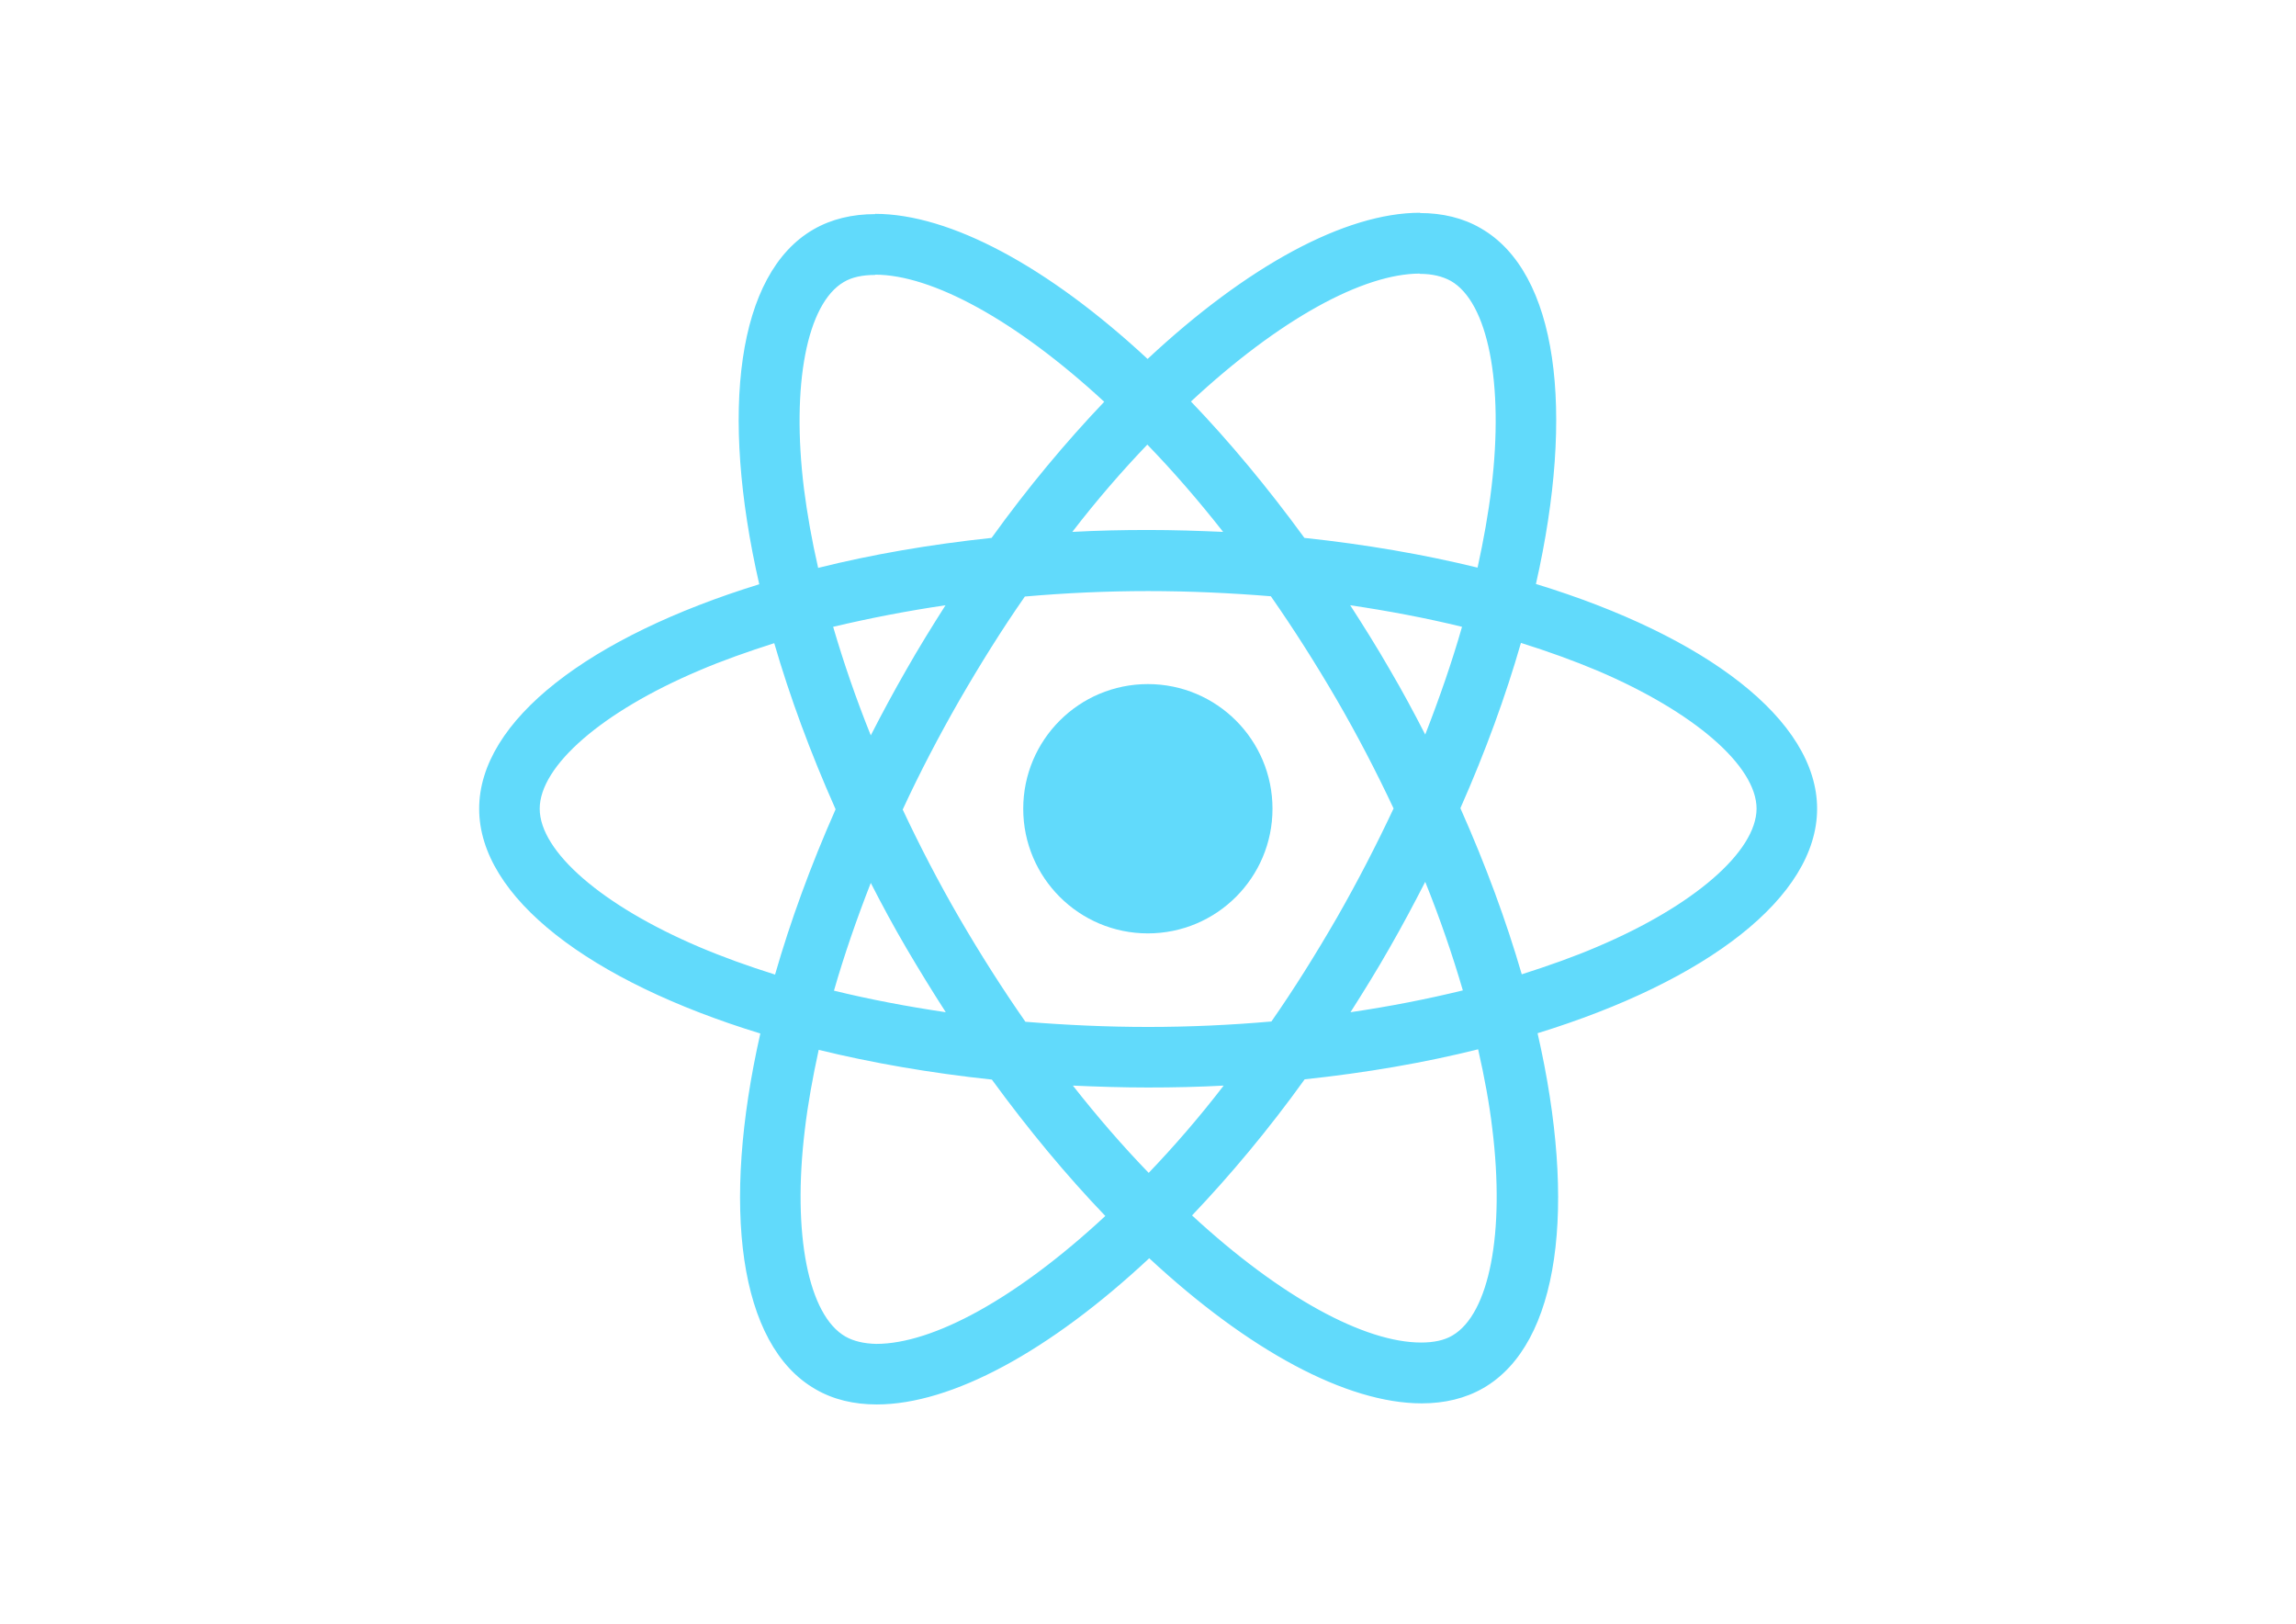
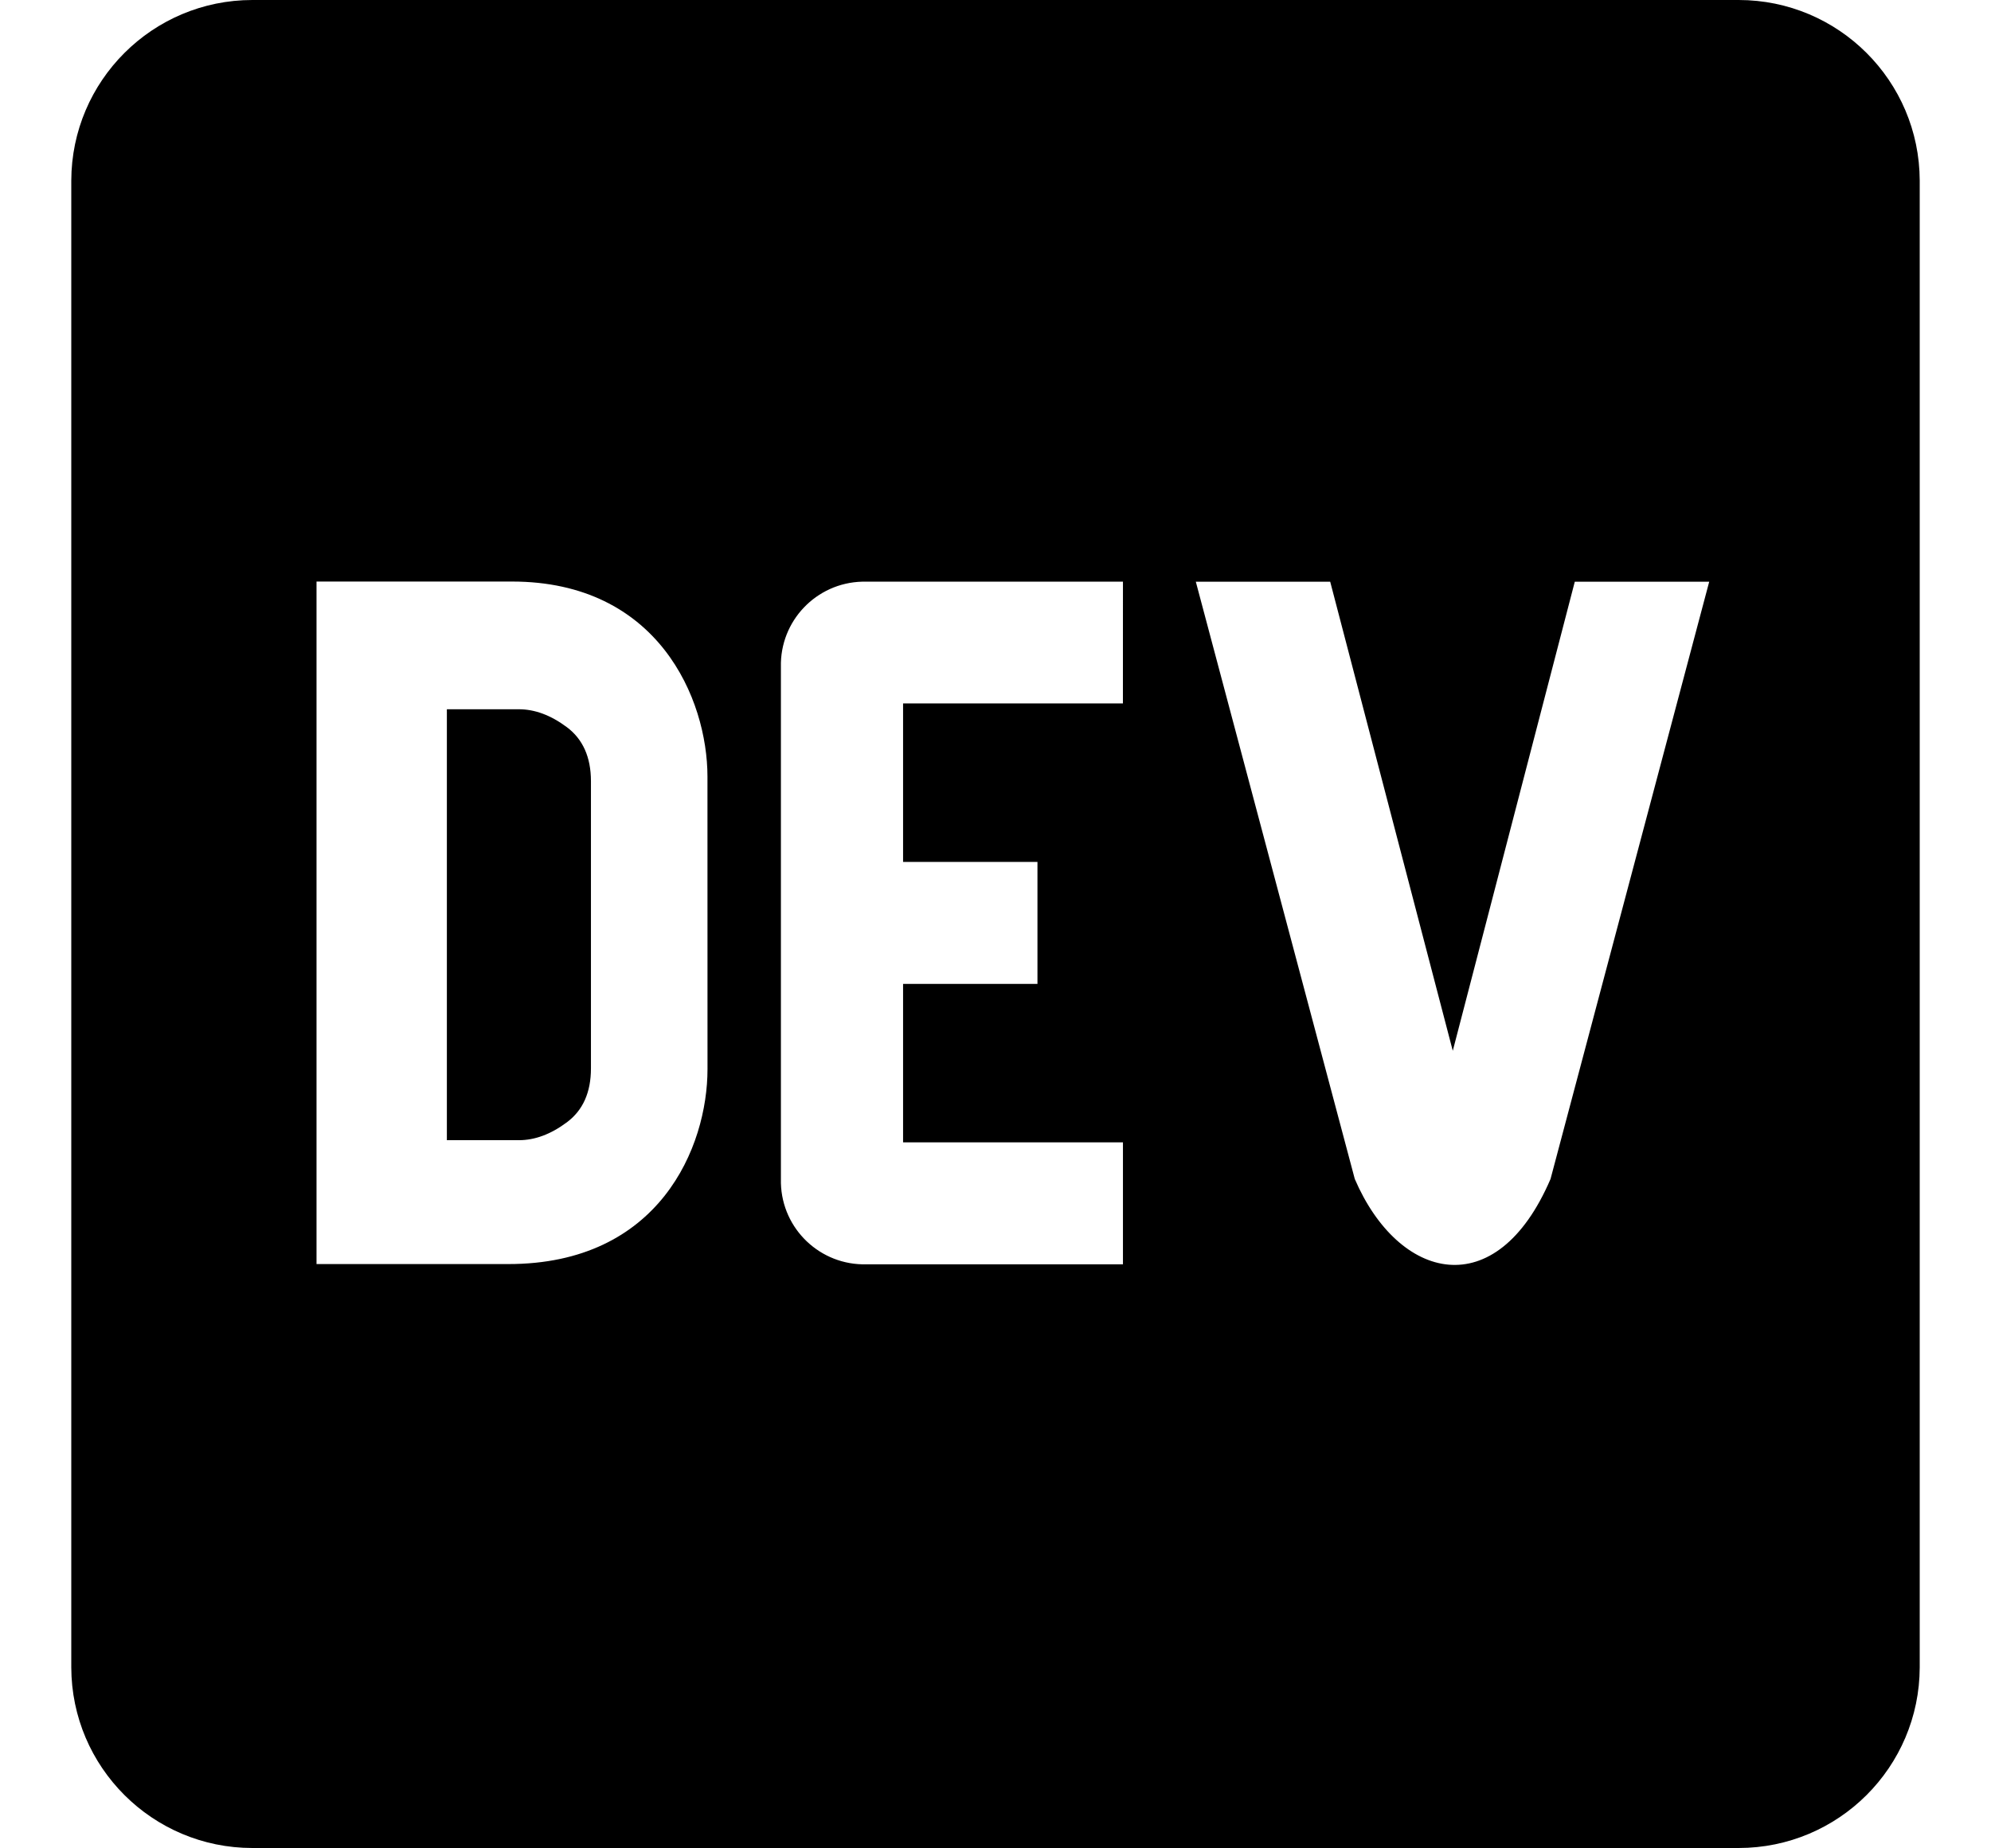
- <svg xmlns="http://www.w3.org/2000/svg" viewBox="0 0 841.9 595.3">
-   <g fill="#61DAFB">
-     <path d="M666.3 296.5c0-32.5-40.7-63.3-103.1-82.4 14.4-63.6 8-114.2-20.2-130.4-6.5-3.8-14.1-5.6-22.4-5.6v22.3c4.6 0 8.3.9 11.4 2.6 13.6 7.8 19.5 37.5 14.9 75.7-1.1 9.4-2.9 19.3-5.1 29.4-19.6-4.8-41-8.5-63.5-10.9-13.5-18.5-27.5-35.3-41.6-50 32.6-30.3 63.2-46.9 84-46.9V78c-27.5 0-63.5 19.6-99.9 53.6-36.4-33.8-72.4-53.2-99.9-53.2v22.3c20.7 0 51.4 16.5 84 46.6-14 14.7-28 31.4-41.3 49.9-22.6 2.4-44 6.1-63.6 11-2.3-10-4-19.7-5.2-29-4.7-38.2 1.1-67.9 14.6-75.8 3-1.8 6.9-2.6 11.5-2.6V78.5c-8.4 0-16 1.8-22.6 5.6-28.1 16.2-34.4 66.7-19.9 130.1-62.2 19.2-102.7 49.9-102.7 82.3 0 32.5 40.7 63.3 103.1 82.4-14.4 63.6-8 114.2 20.2 130.4 6.5 3.8 14.1 5.6 22.5 5.6 27.5 0 63.5-19.6 99.9-53.6 36.4 33.8 72.4 53.2 99.9 53.2 8.4 0 16-1.8 22.6-5.6 28.1-16.2 34.4-66.7 19.9-130.1 62-19.1 102.5-49.9 102.5-82.3zm-130.2-66.7c-3.7 12.9-8.3 26.2-13.5 39.5-4.1-8-8.4-16-13.1-24-4.6-8-9.5-15.8-14.4-23.4 14.2 2.1 27.9 4.7 41 7.9zm-45.8 106.5c-7.8 13.5-15.8 26.3-24.1 38.2-14.9 1.3-30 2-45.2 2-15.1 0-30.2-.7-45-1.9-8.3-11.9-16.4-24.6-24.2-38-7.6-13.1-14.5-26.4-20.8-39.8 6.2-13.4 13.2-26.8 20.7-39.9 7.8-13.5 15.8-26.3 24.1-38.2 14.9-1.3 30-2 45.2-2 15.1 0 30.2.7 45 1.9 8.3 11.9 16.4 24.6 24.2 38 7.6 13.1 14.5 26.4 20.8 39.8-6.3 13.4-13.2 26.8-20.7 39.9zm32.3-13c5.4 13.4 10 26.8 13.8 39.8-13.1 3.2-26.9 5.9-41.2 8 4.9-7.7 9.8-15.6 14.4-23.7 4.6-8 8.9-16.1 13-24.1zM421.2 430c-9.3-9.6-18.6-20.3-27.8-32 9 .4 18.2.7 27.5.7 9.4 0 18.7-.2 27.8-.7-9 11.7-18.3 22.4-27.5 32zm-74.4-58.9c-14.2-2.1-27.9-4.7-41-7.9 3.7-12.9 8.3-26.2 13.5-39.5 4.1 8 8.4 16 13.1 24 4.7 8 9.5 15.8 14.4 23.4zM420.7 163c9.3 9.6 18.6 20.3 27.8 32-9-.4-18.2-.7-27.5-.7-9.4 0-18.7.2-27.8.7 9-11.7 18.3-22.4 27.5-32zm-74 58.9c-4.9 7.7-9.8 15.6-14.4 23.7-4.6 8-8.9 16-13 24-5.4-13.4-10-26.8-13.8-39.8 13.1-3.1 26.9-5.8 41.2-7.9zm-90.5 125.2c-35.4-15.1-58.3-34.9-58.3-50.6 0-15.7 22.9-35.6 58.3-50.6 8.6-3.7 18-7 27.7-10.1 5.7 19.6 13.2 40 22.5 60.9-9.2 20.8-16.6 41.1-22.2 60.6-9.9-3.1-19.3-6.5-28-10.2zM310 490c-13.6-7.8-19.5-37.5-14.9-75.7 1.1-9.4 2.9-19.3 5.1-29.4 19.6 4.8 41 8.5 63.5 10.9 13.5 18.5 27.5 35.3 41.6 50-32.6 30.3-63.2 46.9-84 46.9-4.5-.1-8.3-1-11.3-2.7zm237.2-76.2c4.7 38.2-1.1 67.9-14.6 75.8-3 1.8-6.9 2.6-11.5 2.6-20.7 0-51.4-16.5-84-46.6 14-14.7 28-31.4 41.3-49.9 22.6-2.4 44-6.1 63.6-11 2.3 10.1 4.1 19.8 5.2 29.1zm38.5-66.7c-8.6 3.7-18 7-27.7 10.1-5.7-19.6-13.2-40-22.5-60.9 9.2-20.8 16.6-41.1 22.2-60.6 9.9 3.1 19.3 6.5 28.1 10.2 35.4 15.1 58.3 34.9 58.3 50.6-.1 15.7-23 35.6-58.4 50.6zM320.8 78.4z" />
-     <circle cx="420.9" cy="296.5" r="45.7" />
-     <path d="M520.5 78.1z" />
-   </g>
+ <svg xmlns="http://www.w3.org/2000/svg" viewBox="0 32 448 448" width="2500" height="2321">
+   <path d="M120.12 208.29c-3.88-2.9-7.77-4.35-11.65-4.35H91.03v104.47h17.45c3.88 0 7.77-1.45 11.65-4.35s5.82-7.25 5.82-13.06v-69.65c-.01-5.8-1.96-10.16-5.83-13.06zM404.1 32H43.9C19.7 32 .06 51.59 0 75.8v360.4C.06 460.41 19.7 480 43.9 480h360.2c24.21 0 43.84-19.59 43.9-43.8V75.8c-.06-24.21-19.7-43.8-43.9-43.8zM154.2 291.19c0 18.81-11.61 47.31-48.36 47.25h-46.4V172.98h47.38c35.44 0 47.36 28.46 47.37 47.28zm100.68-88.66H201.6v38.42h32.57v29.57H201.6v38.41h53.29v29.57h-62.18c-11.16.29-20.44-8.53-20.72-19.69V193.7c-.27-11.15 8.56-20.41 19.71-20.69h63.19zm103.64 115.29c-13.2 30.75-36.85 24.63-47.44 0l-38.53-144.8h32.57l29.71 113.72 29.57-113.72h32.58z" />
</svg>
